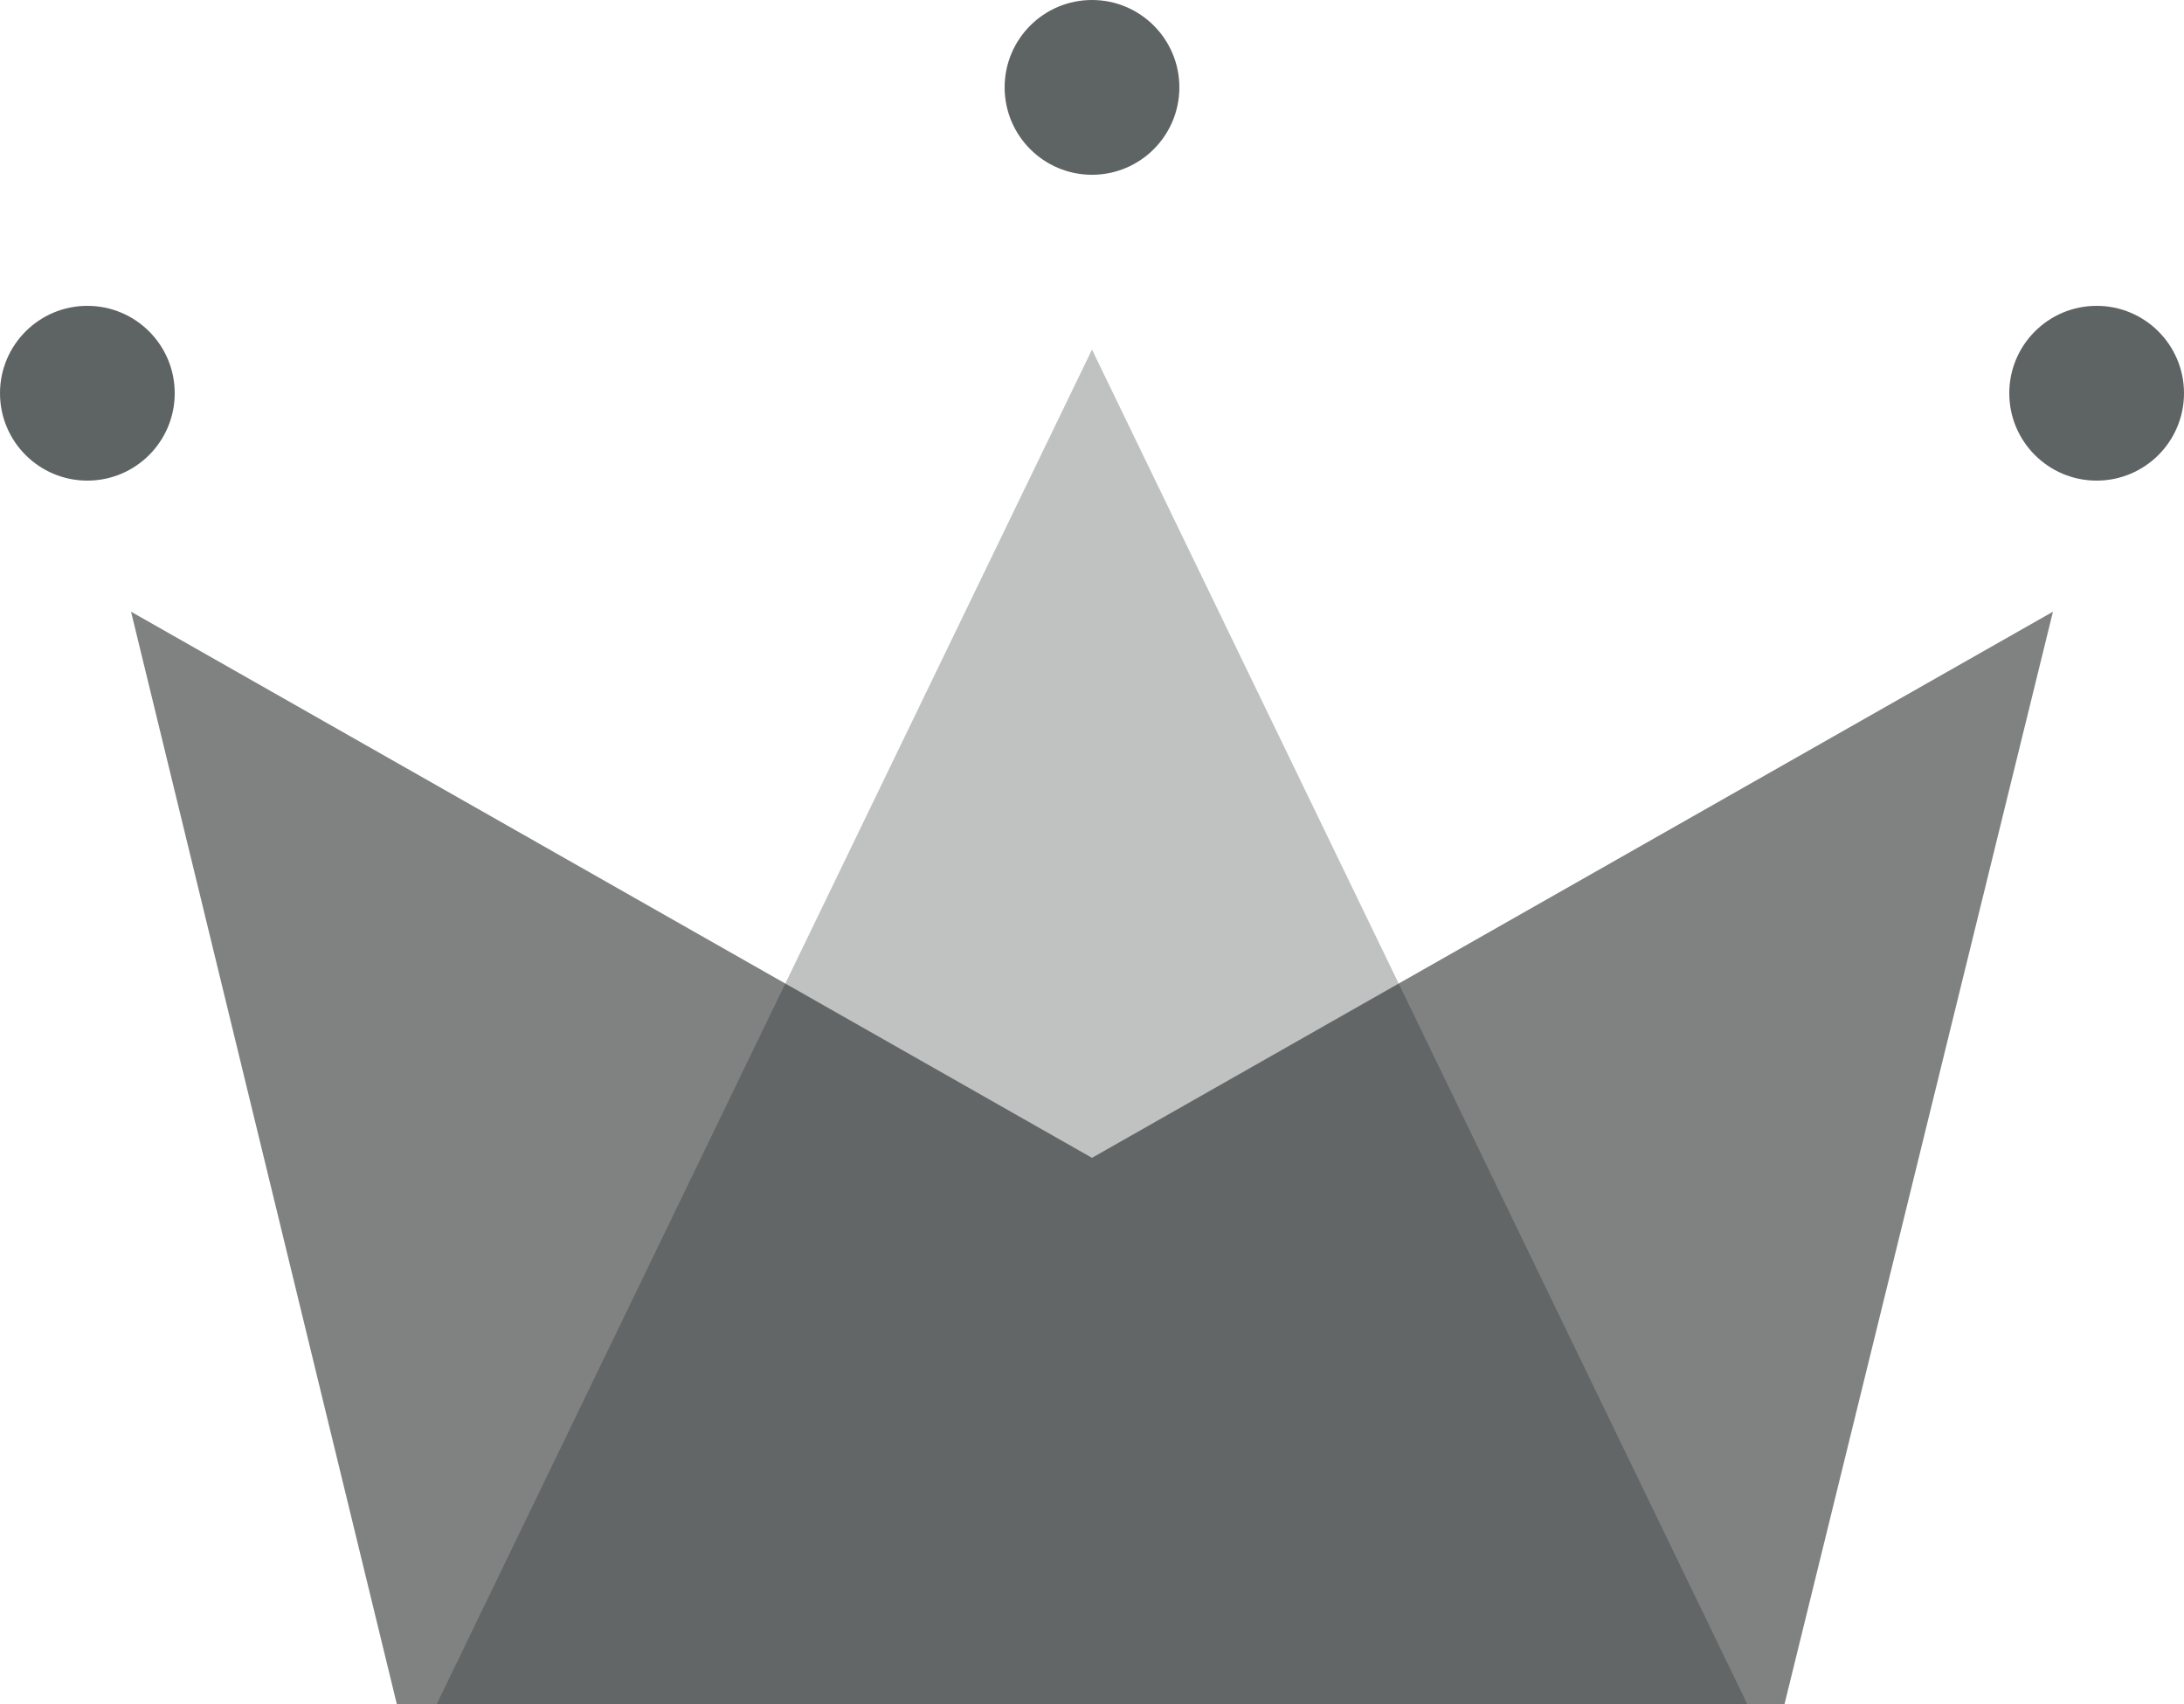
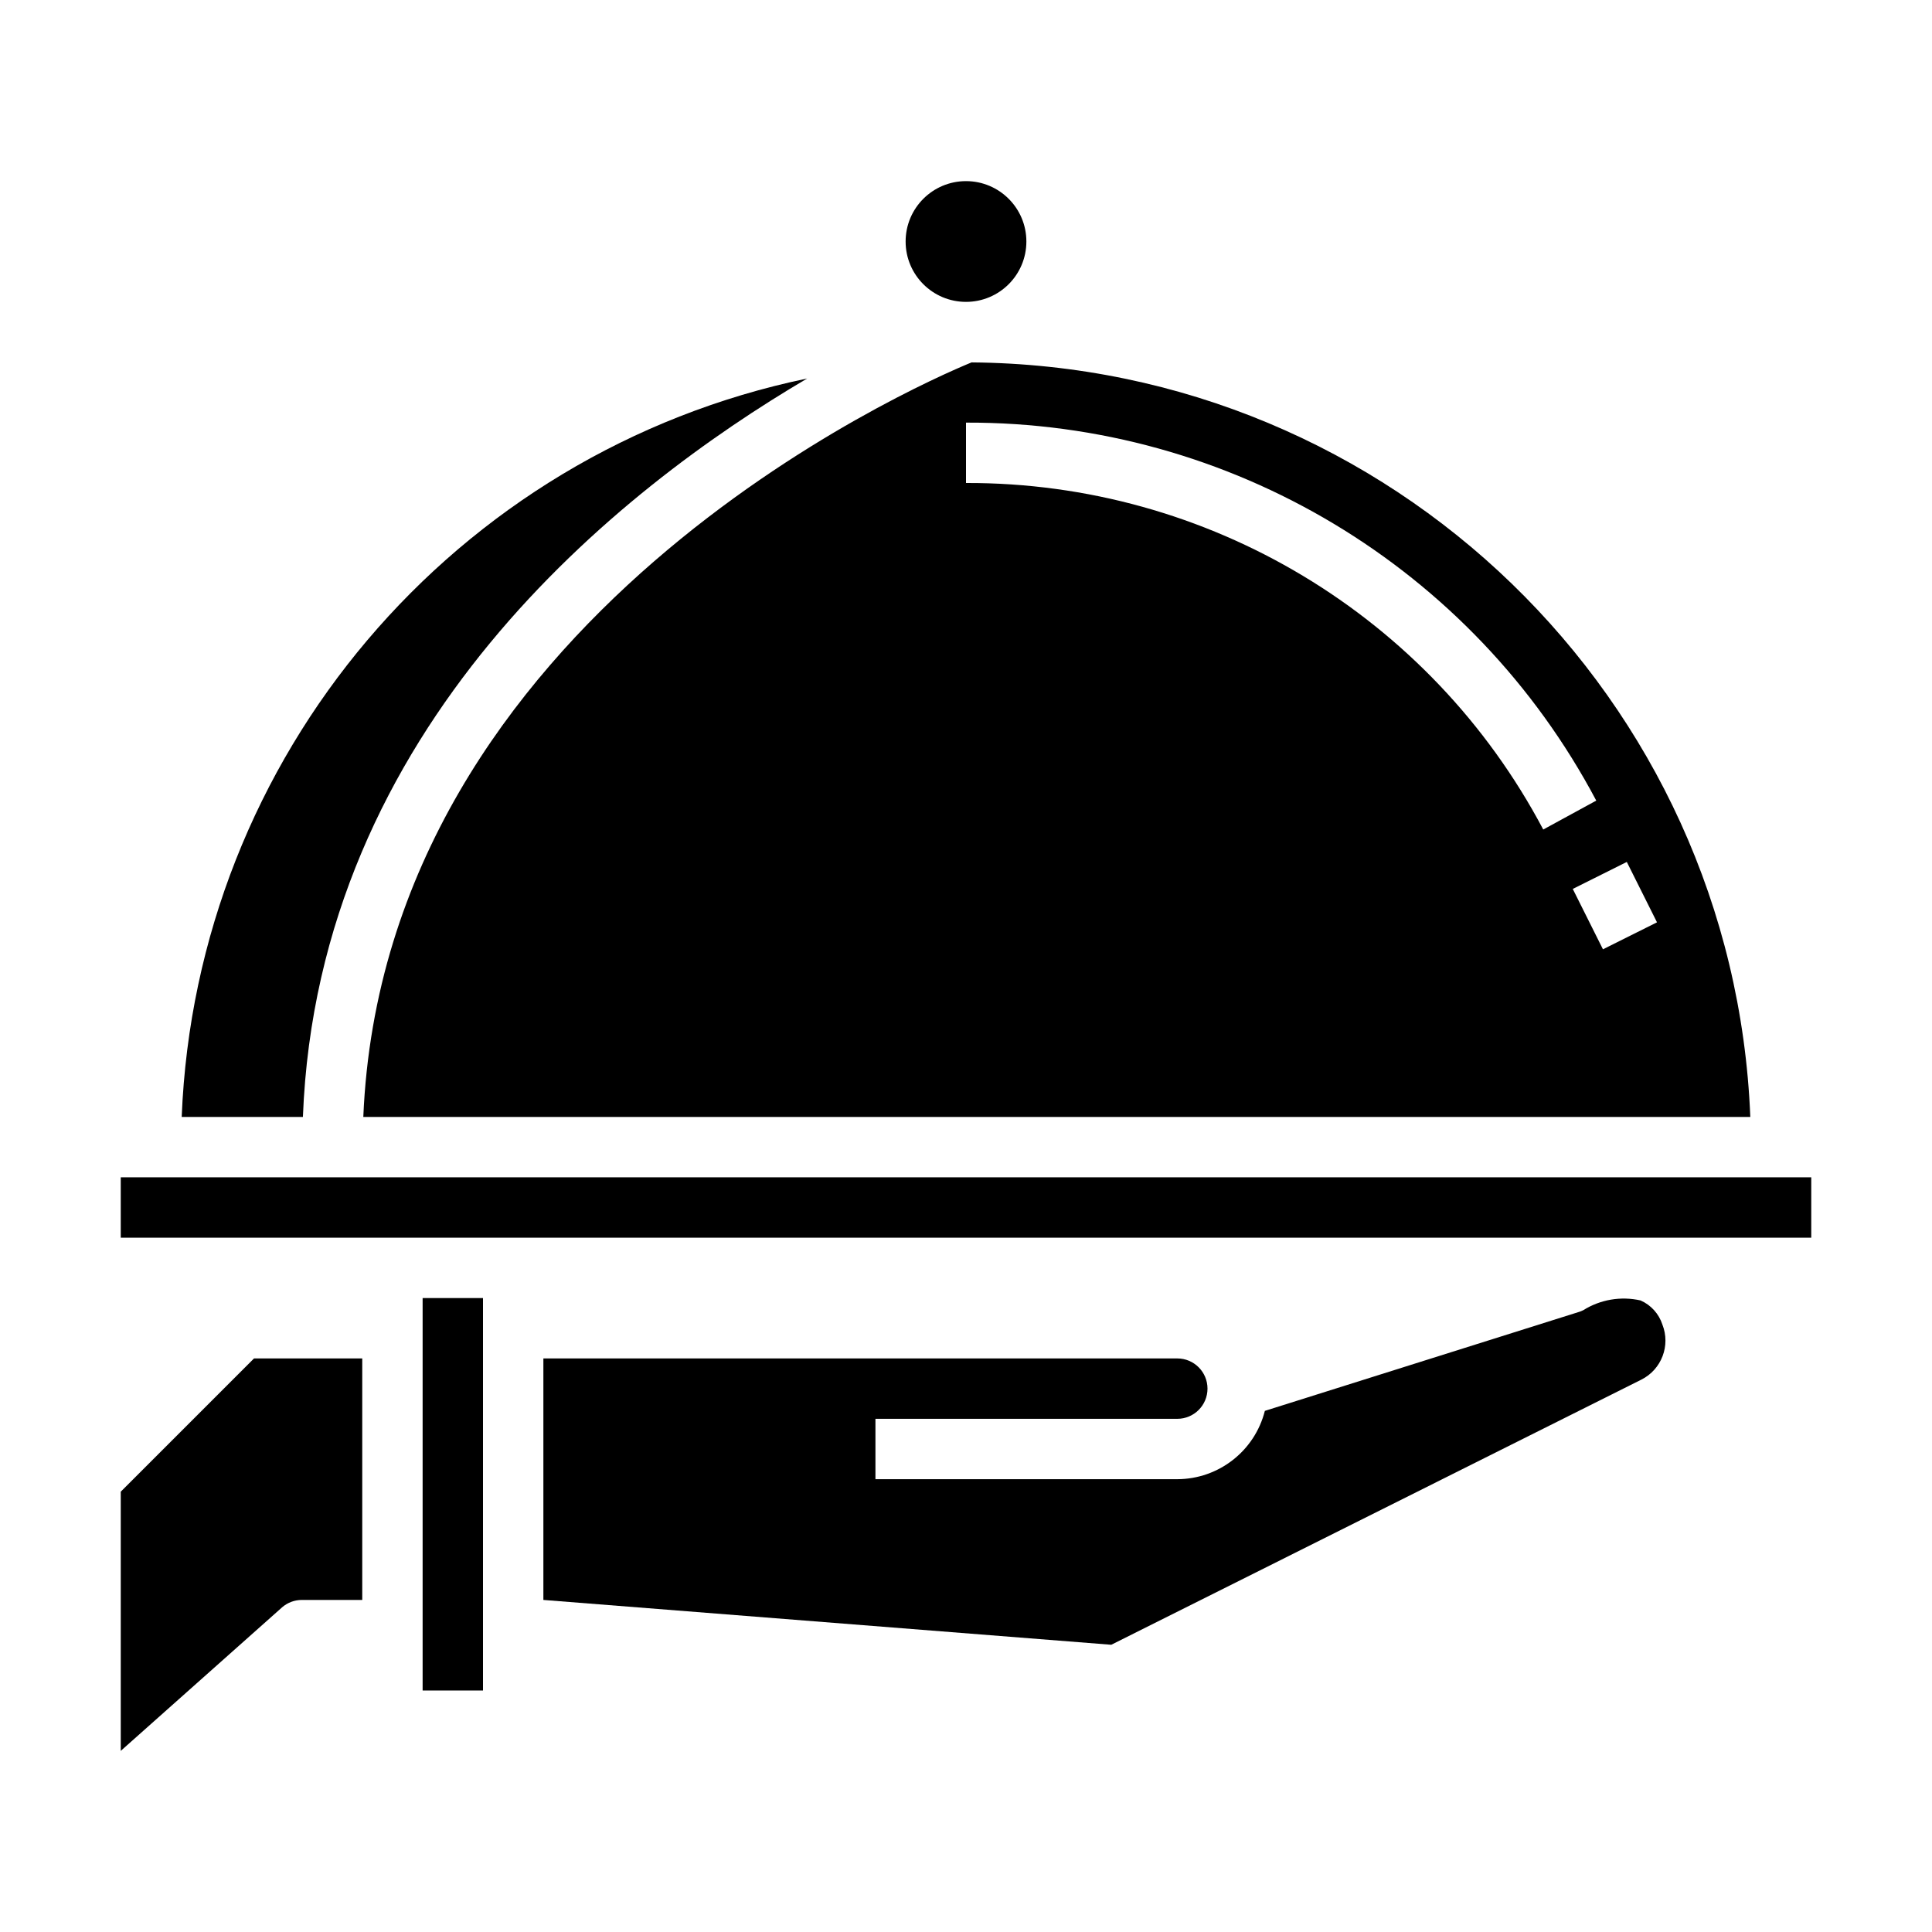
- <svg xmlns="http://www.w3.org/2000/svg" width="50px" height="39px" viewBox="0 0 50 39" version="1.1">
-   <g id="WiP" stroke="none" stroke-width="1" fill="none" fill-rule="evenodd">
-     <g id="Artboard" transform="translate(-90, -38)">
-       <g id="Group" transform="translate(90, 38)">
-         <polygon id="Rectangle" fill="#808282" points="3 14 25 26.5 47 14 40.855 39 9.084 39" />
-         <polygon id="Triangle" fill-opacity="0.263" fill="#101A1A" points="25 8 40 39 10 39" />
-         <circle id="Oval" fill="#5E6363" cx="2" cy="9" r="2" />
-         <circle id="Oval" fill="#5E6363" cx="25" cy="2" r="2" />
-         <circle id="Oval" fill="#5E6363" cx="48" cy="9" r="2" />
-       </g>
-     </g>
+ <svg xmlns="http://www.w3.org/2000/svg" height="50" viewBox="0 0 64 64" width="50">
+   <g id="Glyph">
+     <path d="m26.739 12.538a26.05 26.05 0 0 0 -20.72 24.462h4.015c.498-12.932 10.48-20.8 16.705-24.462z" />
+     <circle cx="32" cy="8" r="2" />
+     <path d="m4 49.414v8.586l5.349-4.759a1 1 0 0 1 .651-.241h2v-8h-3.586z" />
+     <path d="m32.184 12.005c-1.874.771-19.456 8.473-20.149 24.995h45.946a26.031 26.031 0 0 0 -25.797-24.995zm-.184 3.995v-2a23.533 23.533 0 0 1 20.878 12.521l-1.756.958a21.558 21.558 0 0 0 -19.122-11.479zm20.1 13.447 1.79-.894 1 2-1.79.894z" />
+     <path d="m4 39h56v2h-56z" />
+     <path d="m54.346 43.079a2.526 2.526 0 0 0 -1.9.324.975.975 0 0 1 -.105.045l-10.441 3.289a3 3 0 0 1 -2.9 2.263h-10v-2h10a1 1 0 0 0 0-2h-21v8l18.812 1.485 17.564-8.785a1.447 1.447 0 0 0 .693-1.822 1.317 1.317 0 0 0 -.723-.799z" />
+     <path d="m14 43h2v13h-2z" />
  </g>
</svg>
